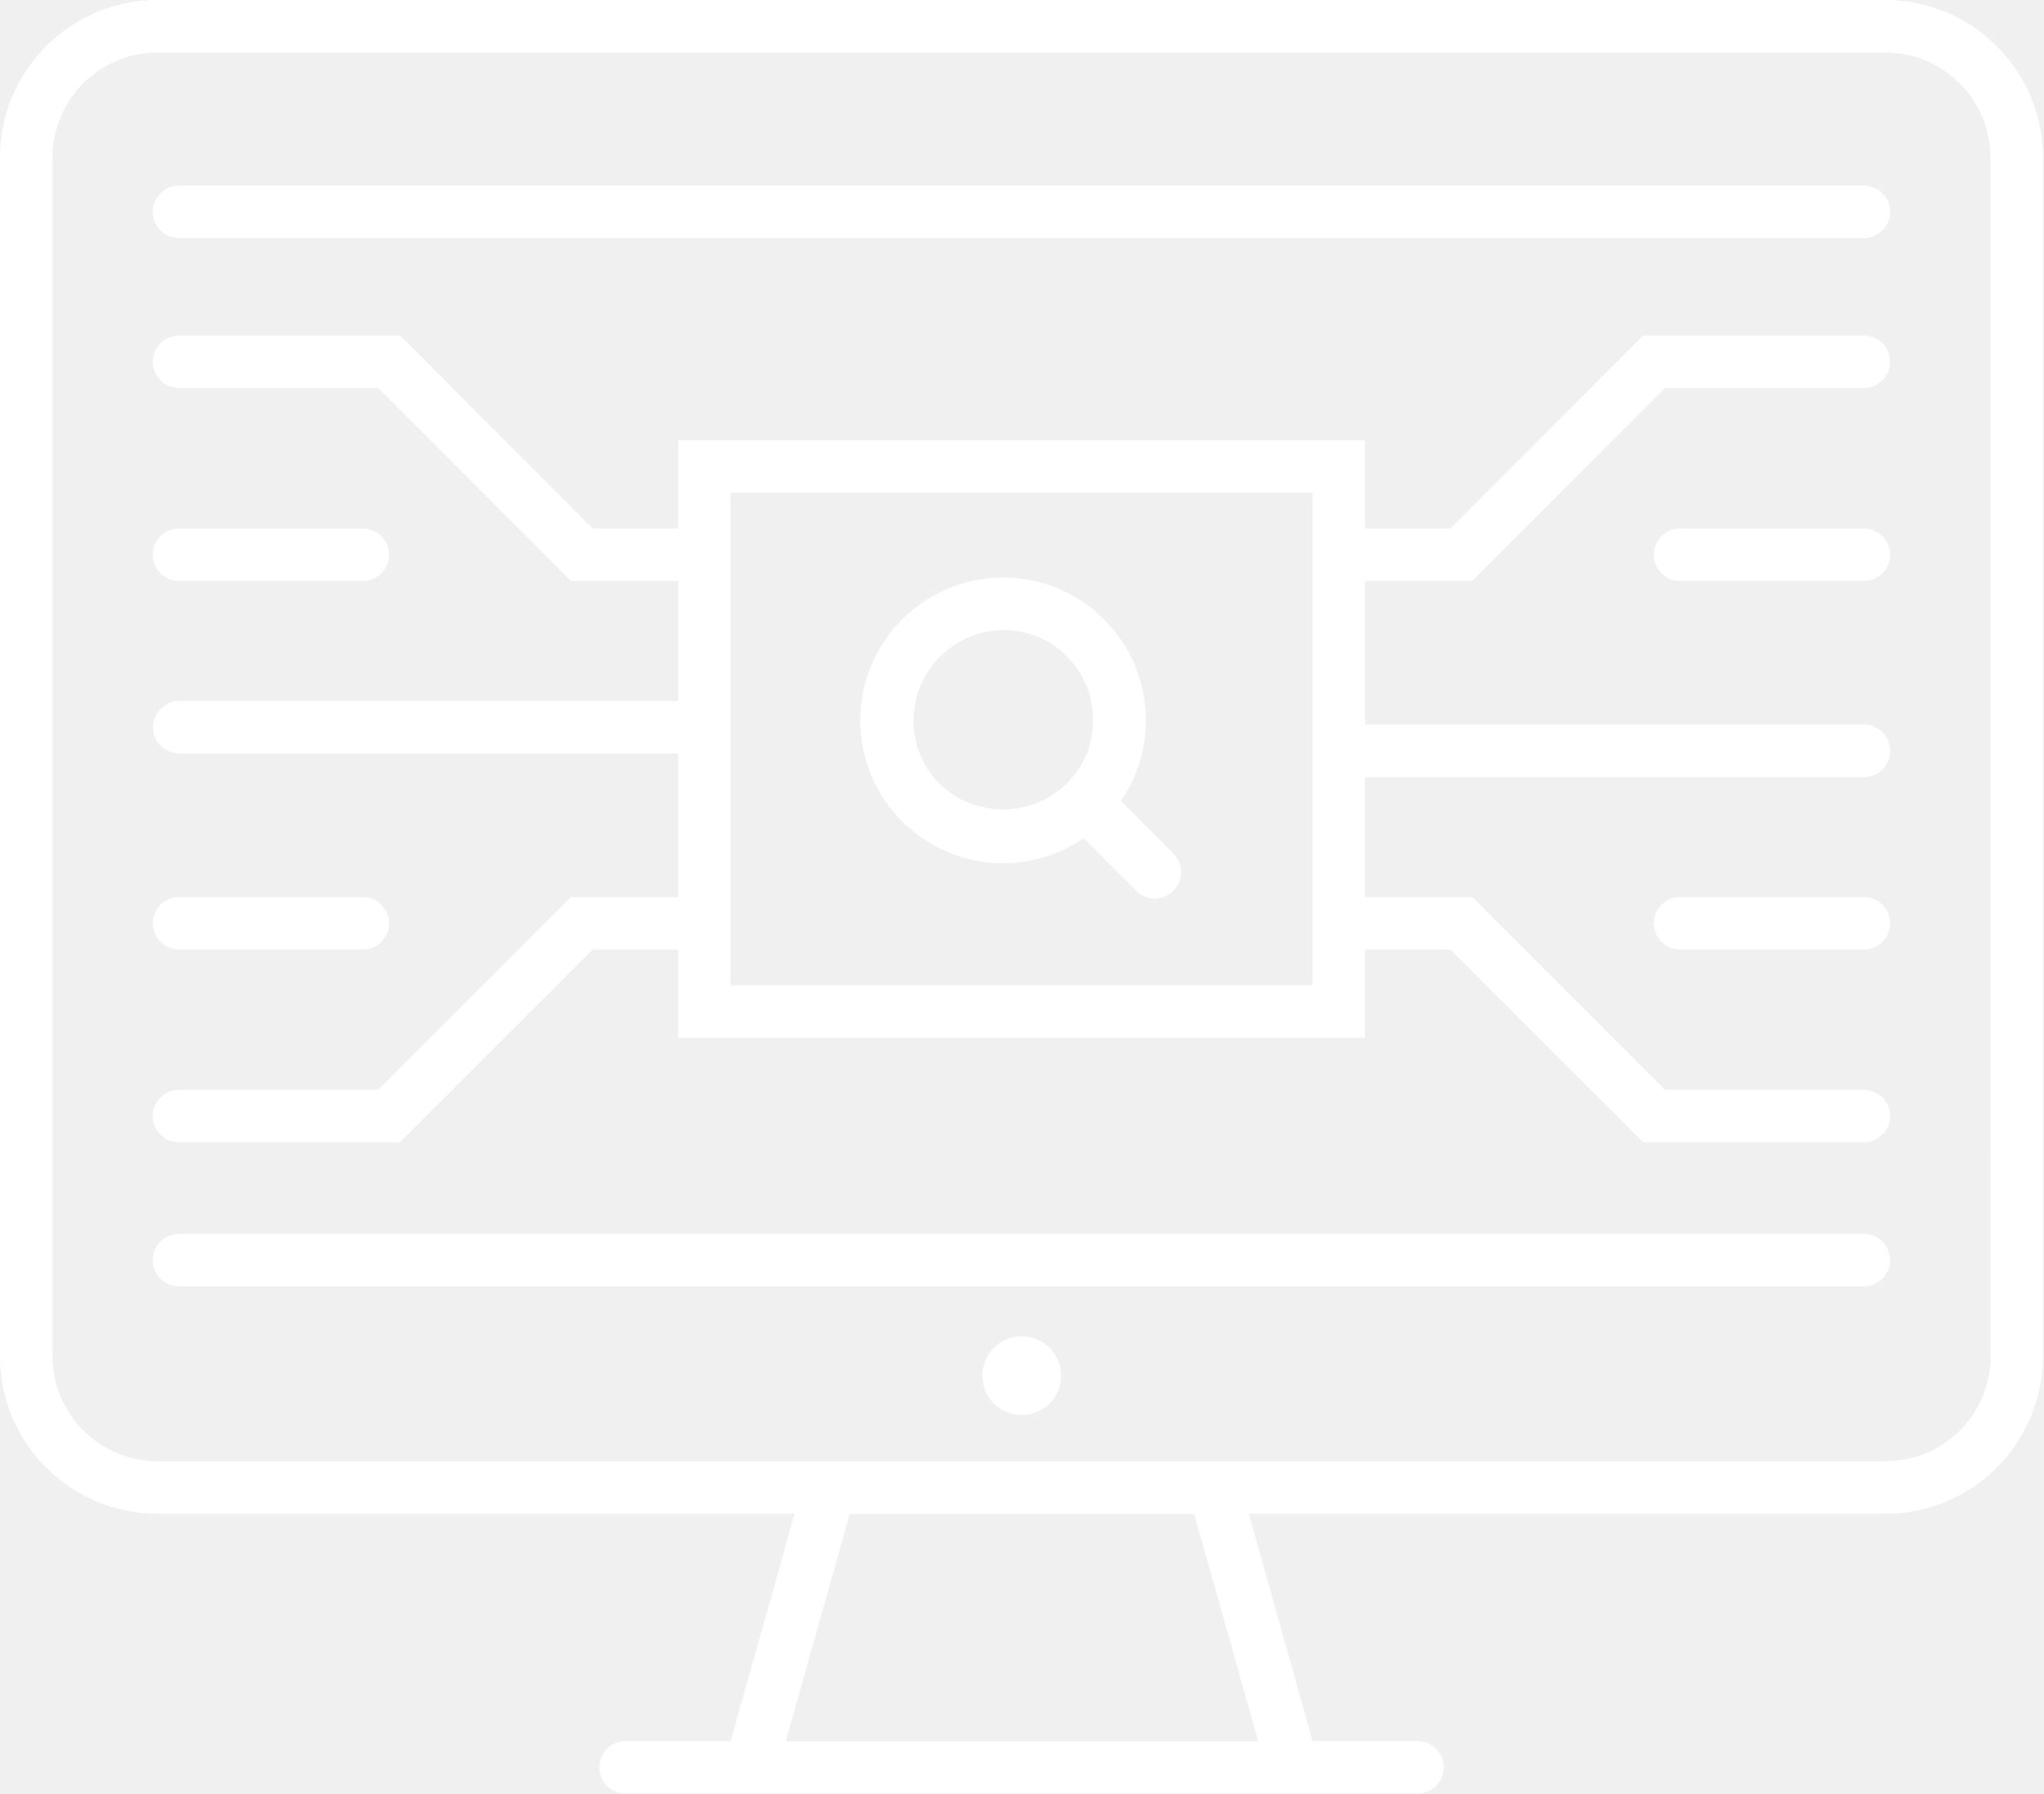
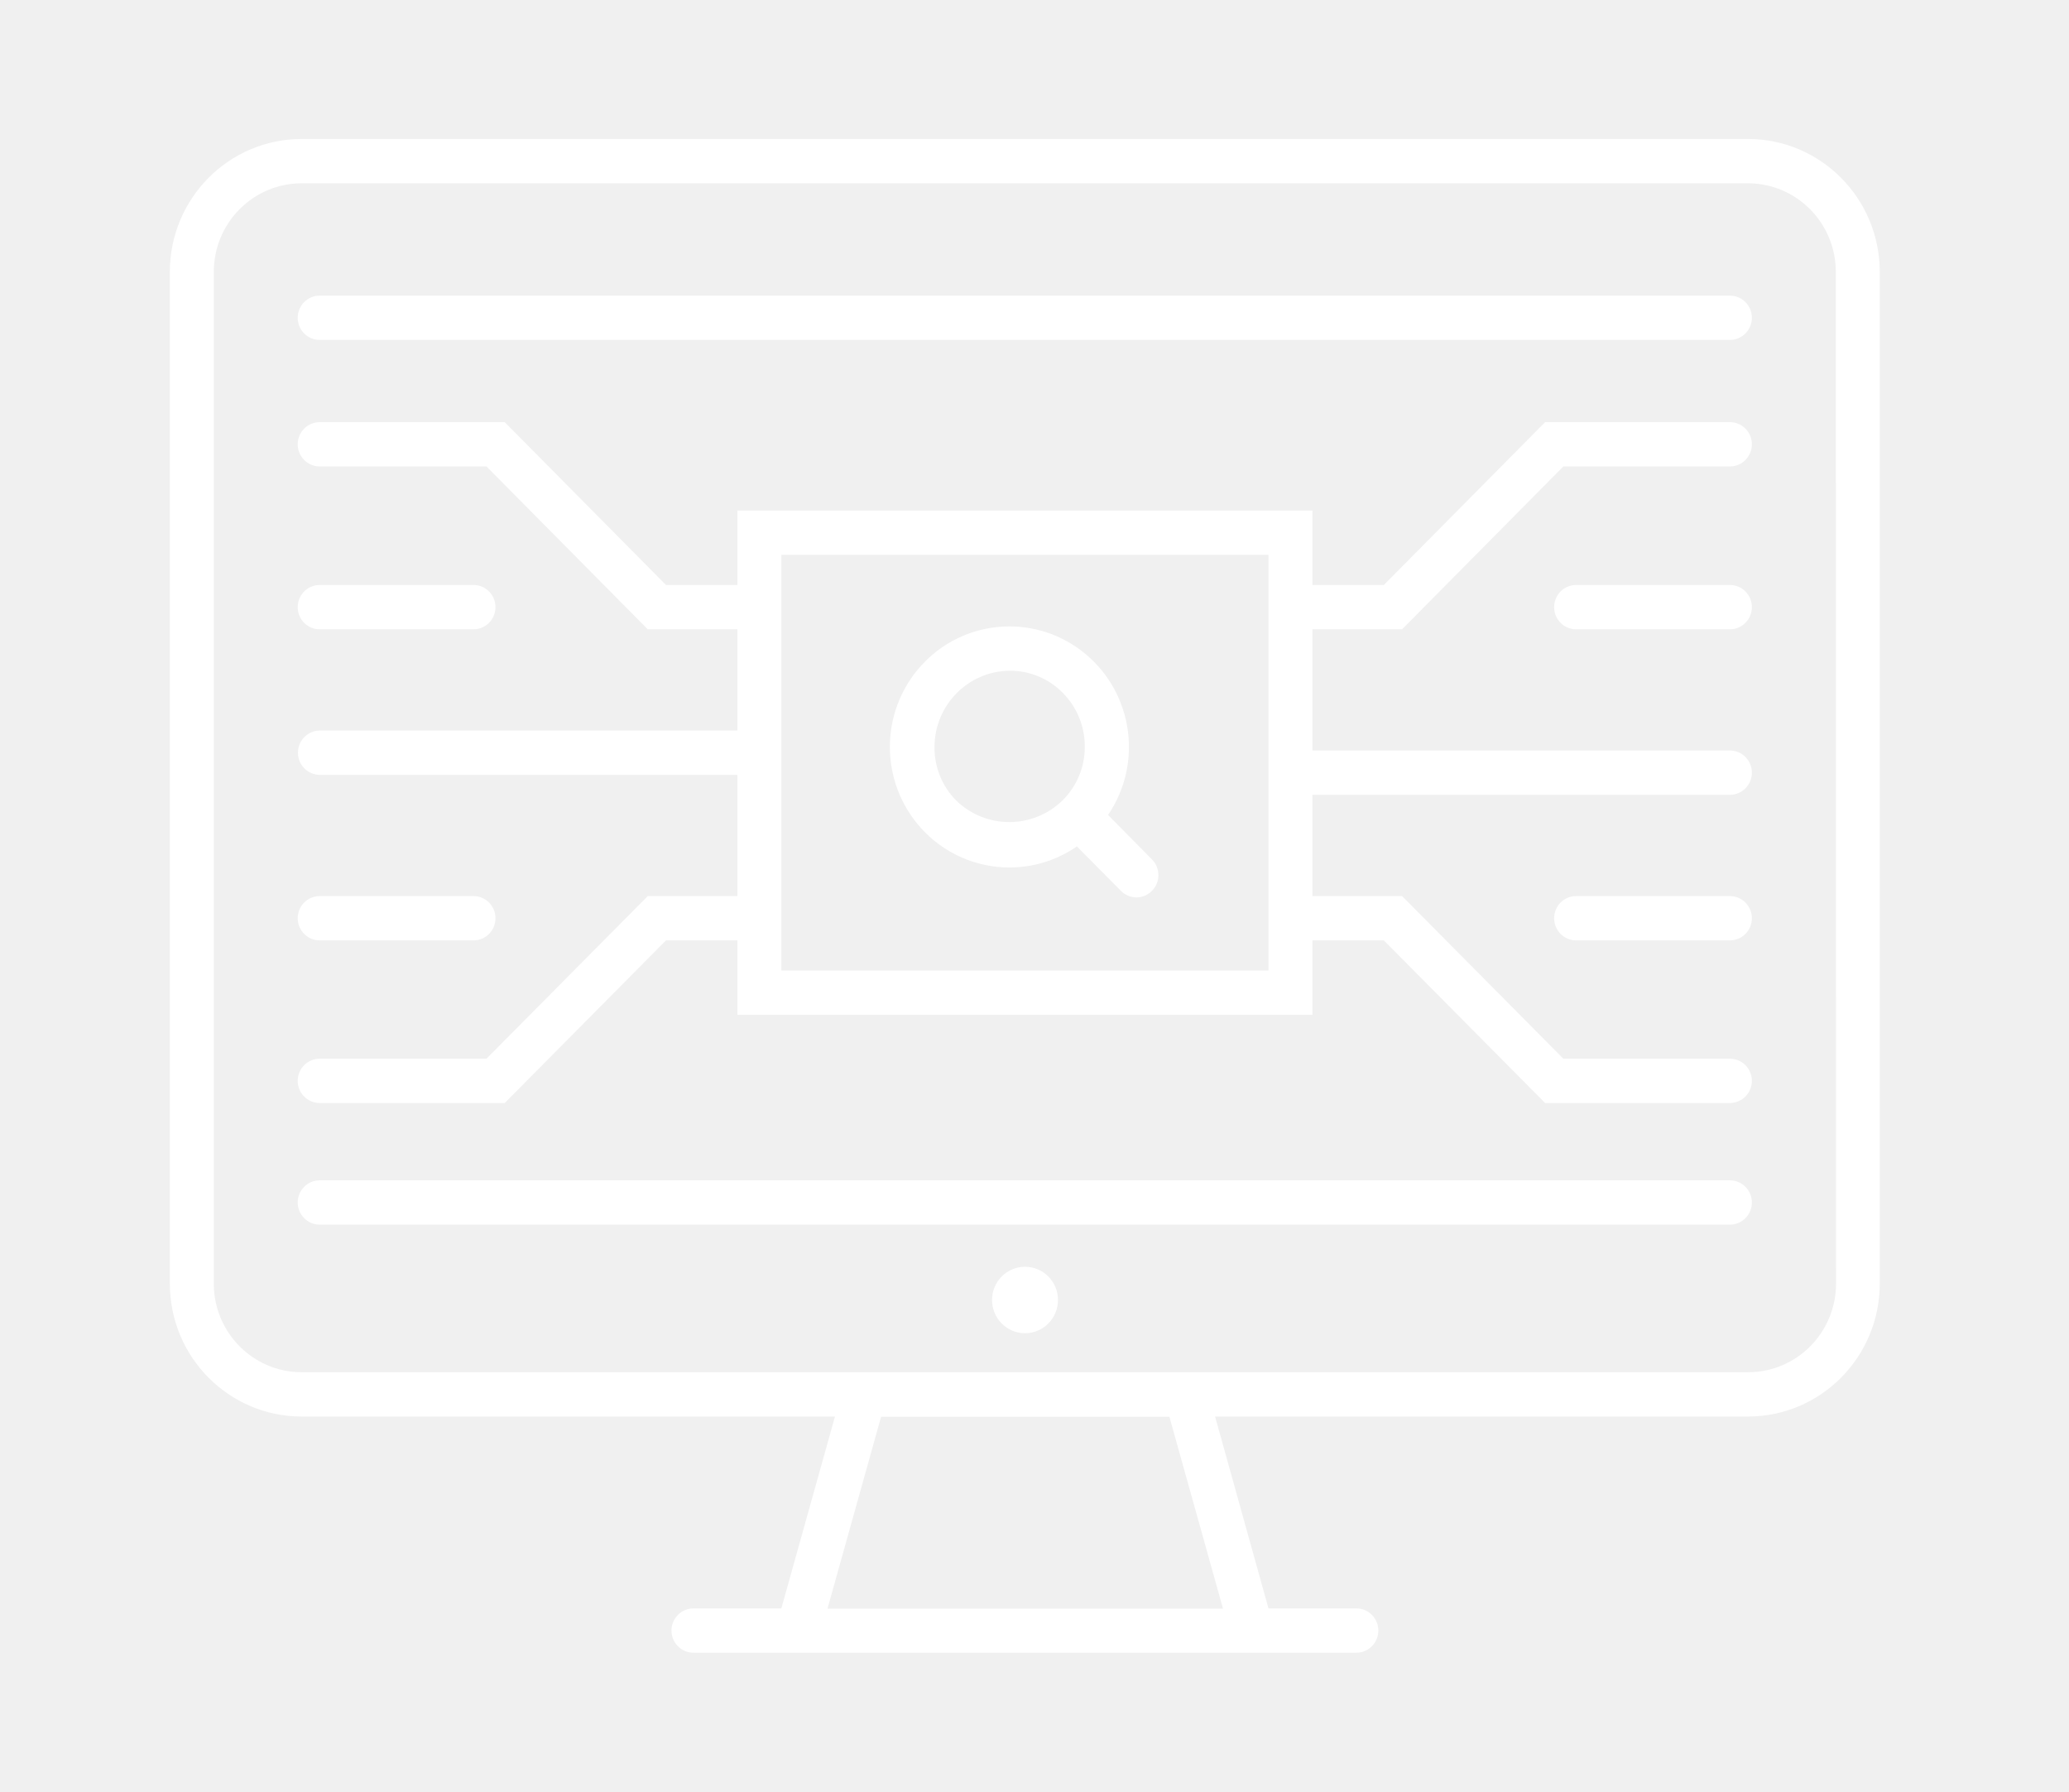
- <svg xmlns="http://www.w3.org/2000/svg" viewBox="0 0 77.83 68.33">
-   <g fill="#fff">
-     <path d="M71.82 0H6a6 6 0 0 0-6 6v45.66a6 6 0 0 0 6 6h24.27l-2.44 8.66h-4a1 1 0 0 0 0 2H54a1 1 0 0 0 0-2h-4l-2.43-8.66h24.25a6 6 0 0 0 6-6V6a6 6 0 0 0-6-6zM47.93 66.33h-18l2.44-8.66h13.12zm27.9-14.67a4 4 0 0 1-4 4H6a4 4 0 0 1-4-4V6a4 4 0 0 1 4-4h65.82a4 4 0 0 1 4 4z" />
-     <path d="M71 7.07H6.82a1 1 0 0 0 0 2H71a1 1 0 0 0 0-2zM71 47H6.82a1 1 0 0 0 0 2H71a1 1 0 0 0 0-2z" />
-     <circle cx="38.92" cy="52.4" r="1.5" />
-     <path d="M71 12.78h-8.41l-7.34 7.35H52v-3.36H25.83v3.36h-3.25l-7.34-7.35H6.82a1 1 0 0 0 0 2h7.59l7.34 7.35h4.08v4.57h-19a1 1 0 1 0 0 2h19v5.47h-4.08l-7.34 7.34H6.82a1 1 0 0 0 0 2h8.42l7.34-7.34h3.25v3.36H52v-3.36h3.25l7.34 7.34H71a1 1 0 0 0 0-2h-7.58l-7.34-7.34H52V29.6h19a1 1 0 0 0 0-2H52v-5.47h4.08l7.34-7.35H71a1 1 0 0 0 0-2zM50 37.53H27.83V18.77H50z" />
-     <path d="M71 34.17h-7a1 1 0 0 0 0 2h7a1 1 0 0 0 0-2zM71 20.13h-7a1 1 0 1 0 0 2h7a1 1 0 0 0 0-2zM6.82 22.13h7a1 1 0 1 0 0-2h-7a1 1 0 0 0 0 2zM6.82 36.17h7a1 1 0 0 0 0-2h-7a1 1 0 0 0 0 2zM42.7 30.51a5.44 5.44 0 1 0-1.42 1.42l2 2a1 1 0 0 0 .71.3 1 1 0 0 0 .71-.3 1 1 0 0 0 0-1.41zm-6.9-.64a3.37 3.37 0 0 1-1-2.42A3.45 3.45 0 0 1 38.22 24a3.37 3.37 0 0 1 2.42 1 3.41 3.41 0 0 1 1 2.42 3.37 3.37 0 0 1-1 2.42 3.49 3.49 0 0 1-4.84.03z" />
+ <svg xmlns="http://www.w3.org/2000/svg" width="134px" height="116px" viewBox="0 0 134 116" version="1.1">
+   <defs />
+   <g id="Artboard" stroke="none" stroke-width="1" fill="none" fill-rule="evenodd">
+     <g id="public-api-search" transform="translate(11, 9)" fill="#FFFFFF" fill-rule="nonzero">
+       <path d="M102.205,0 L8.538,0 C3.823,-2.9112618e-16 5.77502049e-16,3.854 0,8.609 L0,74.121 C5.77502049e-16,78.875 3.823,82.73 8.538,82.73 L43.077,82.73 L39.604,95.155 L33.912,95.155 C33.126,95.155 32.489,95.797 32.489,96.59 C32.489,97.382 33.126,98.024 33.912,98.024 L76.846,98.024 C77.632,98.024 78.269,97.382 78.269,96.59 C78.269,95.797 77.632,95.155 76.846,95.155 L71.154,95.155 L67.696,82.73 L102.205,82.73 C106.921,82.73 110.744,78.875 110.744,74.121 L110.744,8.609 C110.744,3.854 106.921,2.9112618e-16 102.205,0 Z M68.208,95.169 L42.593,95.169 L46.065,82.744 L64.736,82.744 L68.208,95.169 Z M107.912,74.121 C107.912,77.291 105.363,79.86 102.22,79.86 L8.538,79.86 C5.395,79.86 2.846,77.291 2.846,74.121 L2.846,8.609 C2.846,5.439 5.395,2.87 8.538,2.87 L102.205,2.87 C105.349,2.87 107.898,5.439 107.898,8.609 L107.912,74.121 Z" id="Shape" />
+       <path d="M101.038,10.144 L9.705,10.144 C8.919,10.144 8.282,10.786 8.282,11.579 C8.282,12.371 8.919,13.013 9.705,13.013 L101.038,13.013 C101.824,13.013 102.462,12.371 102.462,11.579 C102.462,10.786 101.824,10.144 101.038,10.144 Z M101.038,67.435 L9.705,67.435 C8.919,67.435 8.282,68.077 8.282,68.87 C8.282,69.662 8.919,70.304 9.705,70.304 L101.038,70.304 C101.824,70.304 102.462,69.662 102.462,68.87 C102.462,68.077 101.824,67.435 101.038,67.435 Z" id="Shape" />
+       <ellipse id="Oval" cx="55.386" cy="75.183" rx="2.135" ry="2.152" />
+       <path d="M101.038,18.337 L89.07,18.337 L78.625,28.882 L74,28.882 L74,24.061 L36.758,24.061 L36.758,28.882 L32.133,28.882 L21.688,18.337 L9.705,18.337 C8.919,18.337 8.282,18.979 8.282,19.771 C8.282,20.564 8.919,21.206 9.705,21.206 L20.507,21.206 L30.952,31.752 L36.758,31.752 L36.758,38.309 L9.72,38.309 C8.934,38.309 8.297,38.951 8.297,39.743 C8.297,40.536 8.934,41.178 9.72,41.178 L36.758,41.178 L36.758,49.027 L30.952,49.027 L20.507,59.558 L9.705,59.558 C8.919,59.558 8.282,60.2 8.282,60.993 C8.282,61.785 8.919,62.427 9.705,62.427 L21.688,62.427 L32.133,51.896 L36.758,51.896 L36.758,56.717 L74,56.717 L74,51.896 L78.625,51.896 L89.07,62.427 L101.038,62.427 C101.824,62.427 102.462,61.785 102.462,60.993 C102.462,60.2 101.824,59.558 101.038,59.558 L90.252,59.558 L79.806,49.027 L74,49.027 L74,42.47 L101.038,42.47 C101.824,42.47 102.462,41.827 102.462,41.035 C102.462,40.242 101.824,39.6 101.038,39.6 L74,39.6 L74,31.752 L79.806,31.752 L90.252,21.206 L101.038,21.206 C101.824,21.206 102.462,20.564 102.462,19.771 C102.462,18.979 101.824,18.337 101.038,18.337 Z M71.154,53.847 L39.604,53.847 L39.604,26.931 L71.154,26.931 L71.154,53.847 Z" id="Shape" />
+       <path d="M101.038,49.027 L91.077,49.027 C90.291,49.027 89.654,49.669 89.654,50.461 C89.654,51.254 90.291,51.896 91.077,51.896 L101.038,51.896 C101.824,51.896 102.462,51.254 102.462,50.461 C102.462,49.669 101.824,49.027 101.038,49.027 Z M101.038,28.882 L91.077,28.882 C90.291,28.882 89.654,29.525 89.654,30.317 C89.654,31.109 90.291,31.752 91.077,31.752 L101.038,31.752 C101.824,31.752 102.462,31.109 102.462,30.317 C102.462,29.525 101.824,28.882 101.038,28.882 Z M9.705,31.752 L19.667,31.752 C20.453,31.752 21.09,31.109 21.09,30.317 C21.09,29.525 20.453,28.882 19.667,28.882 L9.705,28.882 C8.919,28.882 8.282,29.525 8.282,30.317 C8.282,31.109 8.919,31.752 9.705,31.752 Z M9.705,51.896 L19.667,51.896 C20.453,51.896 21.09,51.254 21.09,50.461 C21.09,49.669 20.453,49.027 19.667,49.027 L9.705,49.027 C8.919,49.027 8.282,49.669 8.282,50.461 C8.282,51.254 8.919,51.896 9.705,51.896 Z M60.765,43.775 C63.022,40.448 62.395,35.936 59.318,33.363 C56.242,30.789 51.728,31.001 48.901,33.85 C46.074,36.7 45.865,41.252 48.417,44.353 C50.97,47.455 55.445,48.088 58.745,45.813 L61.591,48.682 C61.857,48.956 62.221,49.111 62.601,49.113 C62.981,49.111 63.345,48.956 63.612,48.682 C64.163,48.123 64.163,47.219 63.612,46.659 L60.765,43.775 Z M50.946,42.857 C50.027,41.94 49.514,40.688 49.523,39.385 C49.523,36.668 51.695,34.458 54.39,34.435 C55.683,34.425 56.925,34.943 57.834,35.87 C58.748,36.79 59.26,38.04 59.257,39.342 C59.266,40.645 58.753,41.897 57.834,42.814 C55.922,44.692 52.881,44.711 50.946,42.857 Z" id="Shape" />
+     </g>
  </g>
</svg>
